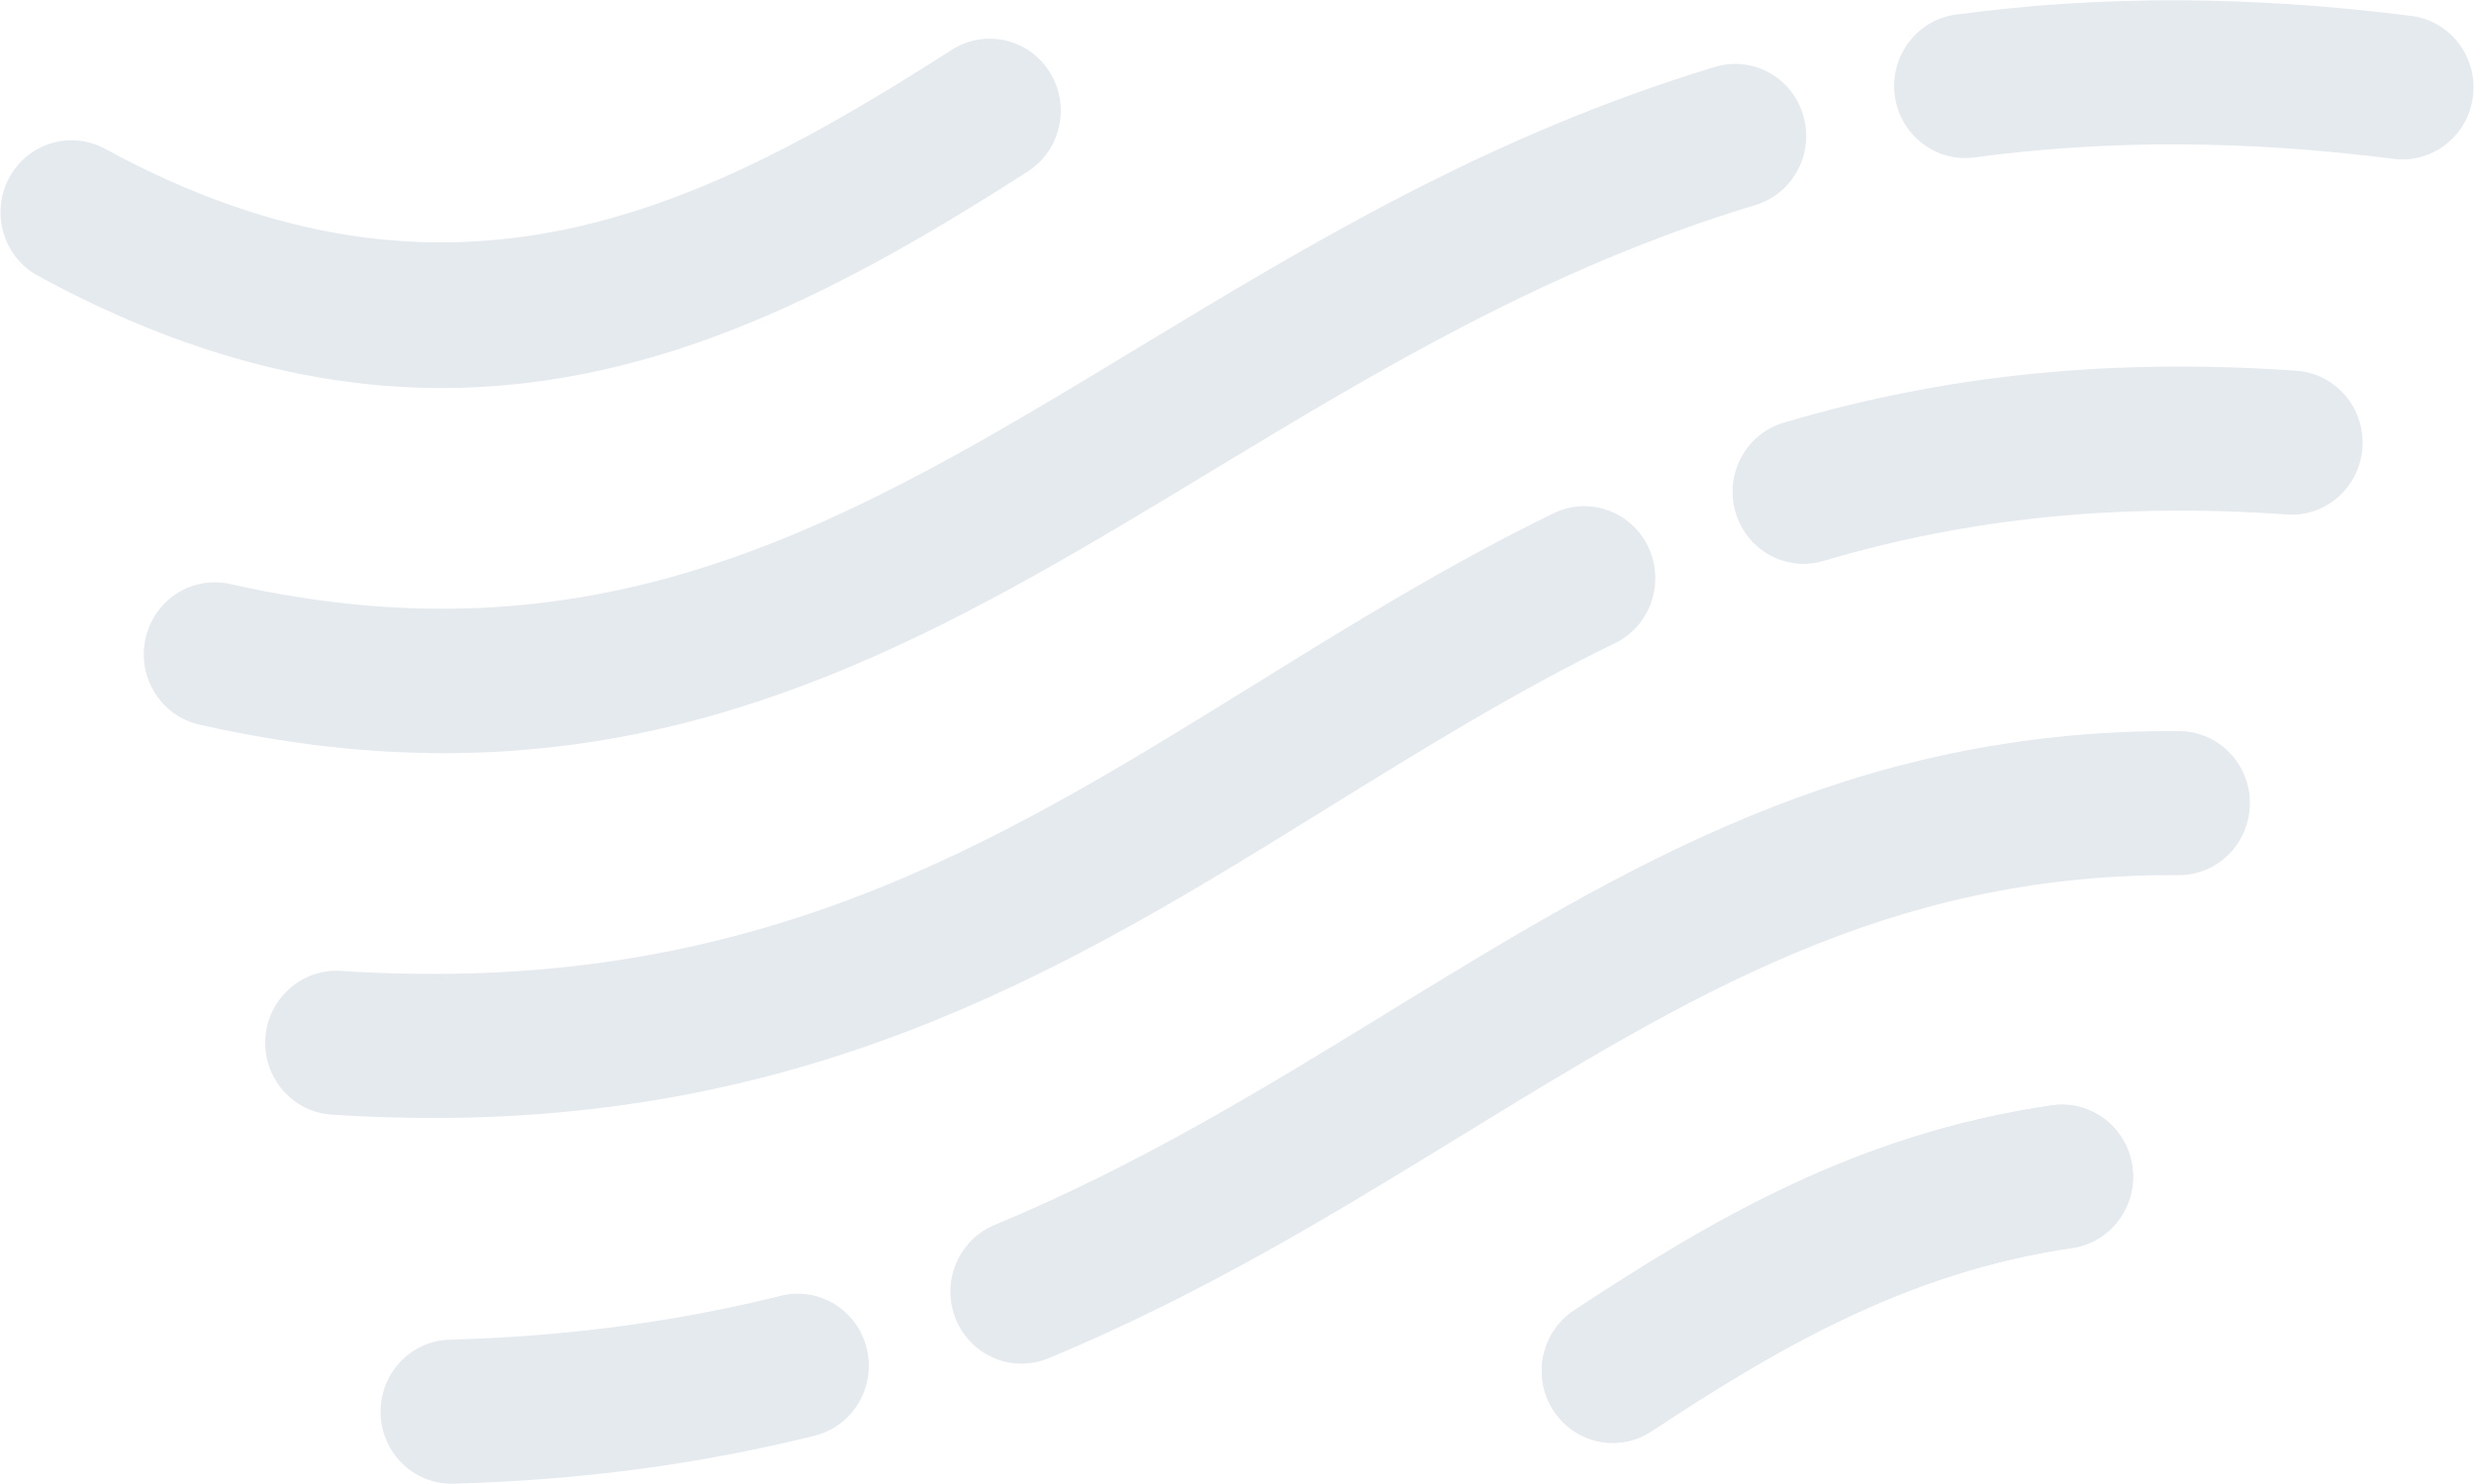
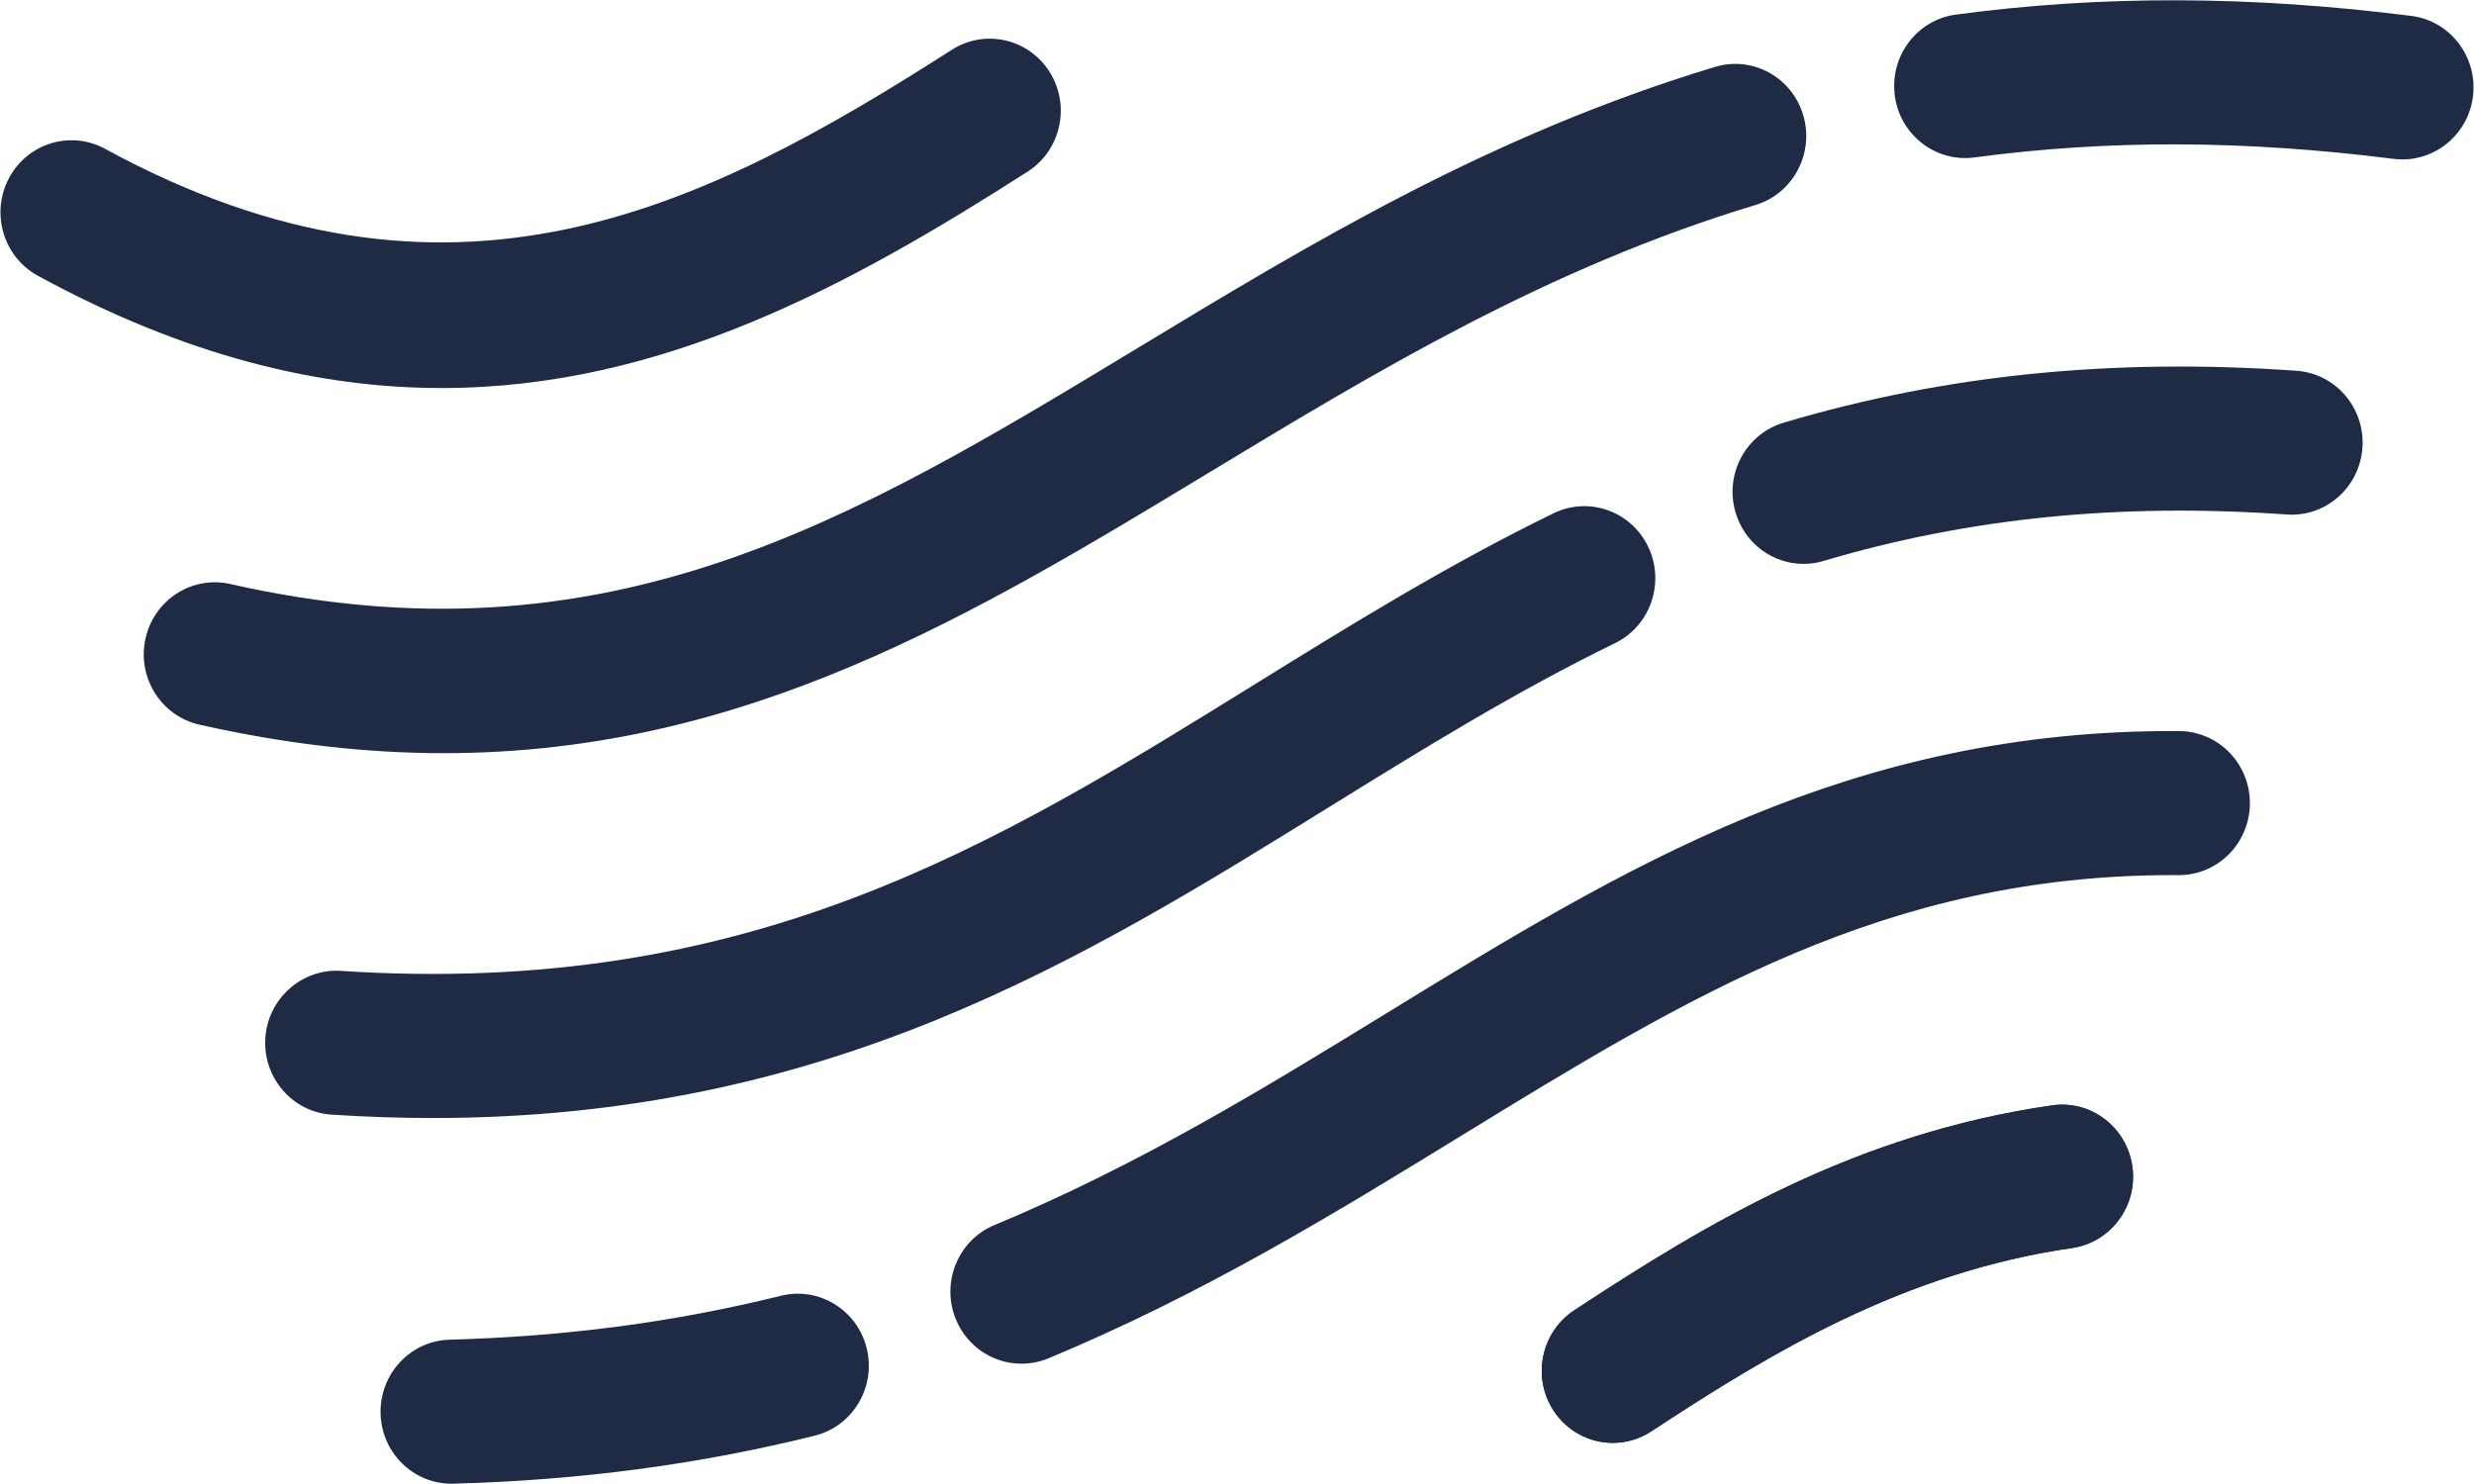
<svg xmlns="http://www.w3.org/2000/svg" version="1.0" id="Layer_1" x="0px" y="0px" viewBox="0 0 720 432" style="enable-background:new 0 0 720 432;" xml:space="preserve">
  <style type="text/css">
- 	.st0{fill:#E5EAEF;}
+ 	.st0{fill:#1F2A44;}
</style>
  <g>
    <path class="st0" d="M128.54,112.96c-35.83,0-74.63-9.32-117.51-32.68C0.98,74.8-2.8,62.09,2.6,51.88   c5.4-10.2,17.92-14.03,27.99-8.55C131.03,98.04,204.47,60.9,277.02,14.49c9.65-6.17,22.41-3.24,28.51,6.56   c6.09,9.8,3.19,22.74-6.47,28.92C247.68,82.84,192.93,112.96,128.54,112.96z" />
    <path class="st0" d="M469.38,420.03c-6.77,0-13.4-3.37-17.36-9.57c-6.21-9.72-3.47-22.7,6.1-29   c39.01-25.66,81.88-51.4,139.07-59.68c11.3-1.63,21.77,6.33,23.38,17.8c1.61,11.46-6.24,22.08-17.54,23.72   c-48.88,7.08-87.28,30.24-122.43,53.35C477.13,418.93,473.23,420.03,469.38,420.03z" />
    <path class="st0" d="M297.27,396.98c-8.14,0-15.85-4.91-19.13-13.02c-4.33-10.72,0.72-22.96,11.29-27.35   c42.14-17.52,78.75-39.98,114.15-61.7c69.27-42.5,134.81-82.7,230.64-82.09c11.42,0.07,20.62,9.51,20.56,21.09   c-0.07,11.54-9.31,20.85-20.67,20.85c-0.62,0-1.23-0.01-1.85-0.01c-83.35,0-140.82,35.26-207.29,76.05   c-36.75,22.55-74.76,45.86-119.86,64.62C302.54,396.48,299.89,396.98,297.27,396.98z" />
    <path class="st0" d="M131.4,431.92c-11.15,0-20.34-9.01-20.64-20.4c-0.31-11.58,8.68-21.22,20.09-21.53   c34-0.94,65.54-5.13,96.43-12.79c11.05-2.74,22.27,4.14,24.98,15.39c2.71,11.25-4.08,22.6-15.17,25.35   c-33.77,8.38-68.15,12.95-105.12,13.97C131.79,431.92,131.59,431.92,131.4,431.92z" />
    <path class="st0" d="M524.88,164.15c-8.94,0-17.18-5.93-19.82-15.08c-3.21-11.11,3.06-22.76,14.02-26.02   c46.93-13.96,95.76-18.9,149.27-15.12c11.39,0.81,19.98,10.82,19.18,22.38c-0.79,11.55-10.64,20.27-22.05,19.46   c-48.56-3.43-92.62,0.99-134.77,13.52C528.76,163.88,526.8,164.15,524.88,164.15z" />
    <path class="st0" d="M125.95,325.46c-9.53,0-19.32-0.32-29.43-0.98c-11.39-0.74-20.03-10.71-19.3-22.27   c0.74-11.56,10.69-20.31,21.95-19.58c118.83,7.77,190.34-36.54,266.03-83.44c27.53-17.06,56-34.7,86.92-49.77   c10.3-5.01,22.64-0.62,27.58,9.82c4.94,10.44,0.6,22.97-9.68,27.98c-29.05,14.16-56.62,31.24-83.28,47.76   C314.87,279.52,240.72,325.46,125.95,325.46z" />
    <path class="st0" d="M469.38,420.03c-6.77,0-13.4-3.37-17.36-9.57c-6.21-9.72-3.47-22.7,6.1-29   c39.01-25.66,81.88-51.4,139.07-59.68c11.3-1.63,21.77,6.33,23.38,17.8c1.61,11.46-6.24,22.08-17.54,23.72   c-48.88,7.08-87.28,30.24-122.43,53.35C477.13,418.93,473.23,420.03,469.38,420.03z" />
    <path class="st0" d="M699.22,46.41c-0.85,0-1.72-0.05-2.59-0.16c-43.33-5.49-83.23-5.63-122-0.42c-11.3,1.52-21.7-6.56-23.2-18.04   c-1.5-11.48,6.47-22.02,17.78-23.54c42.3-5.68,85.65-5.56,132.54,0.38c11.32,1.43,19.36,11.91,17.95,23.4   C718.4,38.64,709.49,46.41,699.22,46.41z" />
    <path class="st0" d="M129.17,219.25c-22.2,0-45.79-2.56-71.16-8.31c-11.14-2.52-18.16-13.73-15.67-25.03   c2.49-11.3,13.54-18.42,24.67-15.9c109.61,24.81,181.16-18.51,264.01-68.66c50.39-30.5,102.51-62.04,168.07-81.87   c10.98-3.31,22.45,3.01,25.71,14.1c3.26,11.1-2.96,22.78-13.9,26.09c-60.63,18.34-110.48,48.52-158.71,77.7   C283.02,179.24,216.9,219.25,129.17,219.25z" />
  </g>
</svg>
